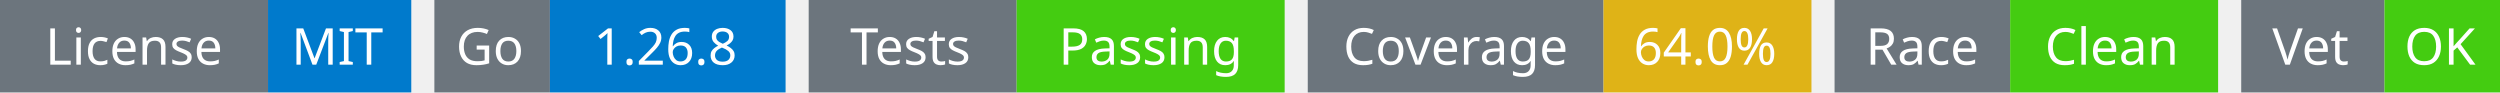
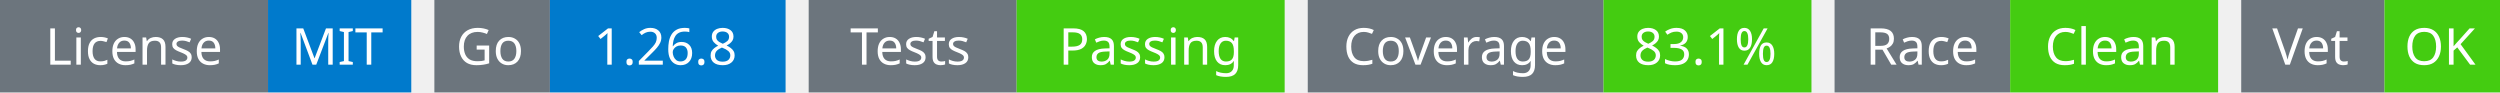
<svg xmlns="http://www.w3.org/2000/svg" width="541" height="20" viewBox="0 0 541 20">
  <g transform="translate(0, 0)">
    <rect x="0" y="0" width="58" height="20" fill="#6c757d" />
    <rect x="58" y="0" width="31" height="20" fill="#007acc" />
    <text x="29" y="14" text-anchor="middle" font-family="sans-serif" font-size="11" fill="white">License</text>
    <text x="73" y="14" text-anchor="middle" font-family="sans-serif" font-size="11" fill="white">MIT</text>
  </g>
  <g transform="translate(94, 0)">
    <rect x="0" y="0" width="25" height="20" fill="#6c757d" />
    <rect x="25" y="0" width="51" height="20" fill="#007acc" />
    <text x="12" y="14" text-anchor="middle" font-family="sans-serif" font-size="11" fill="white">Go</text>
    <text x="50" y="14" text-anchor="middle" font-family="sans-serif" font-size="11" fill="white">1.26.8</text>
  </g>
  <g transform="translate(175, 0)">
    <rect x="0" y="0" width="45" height="20" fill="#6c757d" />
    <rect x="45" y="0" width="58" height="20" fill="#4c1" />
    <text x="22" y="14" text-anchor="middle" font-family="sans-serif" font-size="11" fill="white">Tests</text>
    <text x="74" y="14" text-anchor="middle" font-family="sans-serif" font-size="11" fill="white">Passing</text>
  </g>
  <g transform="translate(283, 0)">
    <rect x="0" y="0" width="64" height="20" fill="#6c757d" />
-     <rect x="64" y="0" width="45" height="20" fill="#dfb317" />
+     <rect x="64" y="0" width="45" height="20" fill="#4c1" />
    <text x="32" y="14" text-anchor="middle" font-family="sans-serif" font-size="11" fill="white">Coverage</text>
-     <text x="86" y="14" text-anchor="middle" font-family="sans-serif" font-size="11" fill="white">64.0%</text>
+     <text x="86" y="14" text-anchor="middle" font-family="sans-serif" font-size="11" fill="white">83.1%</text>
  </g>
  <g transform="translate(397, 0)">
    <rect x="0" y="0" width="38" height="20" fill="#6c757d" />
    <rect x="38" y="0" width="45" height="20" fill="#4c1" />
    <text x="19" y="14" text-anchor="middle" font-family="sans-serif" font-size="11" fill="white">Race</text>
    <text x="60" y="14" text-anchor="middle" font-family="sans-serif" font-size="11" fill="white">Clean</text>
  </g>
  <g transform="translate(485, 0)">
    <rect x="0" y="0" width="31" height="20" fill="#6c757d" />
    <rect x="31" y="0" width="25" height="20" fill="#4c1" />
    <text x="15" y="14" text-anchor="middle" font-family="sans-serif" font-size="11" fill="white">Vet</text>
    <text x="43" y="14" text-anchor="middle" font-family="sans-serif" font-size="11" fill="white">OK</text>
  </g>
</svg>
